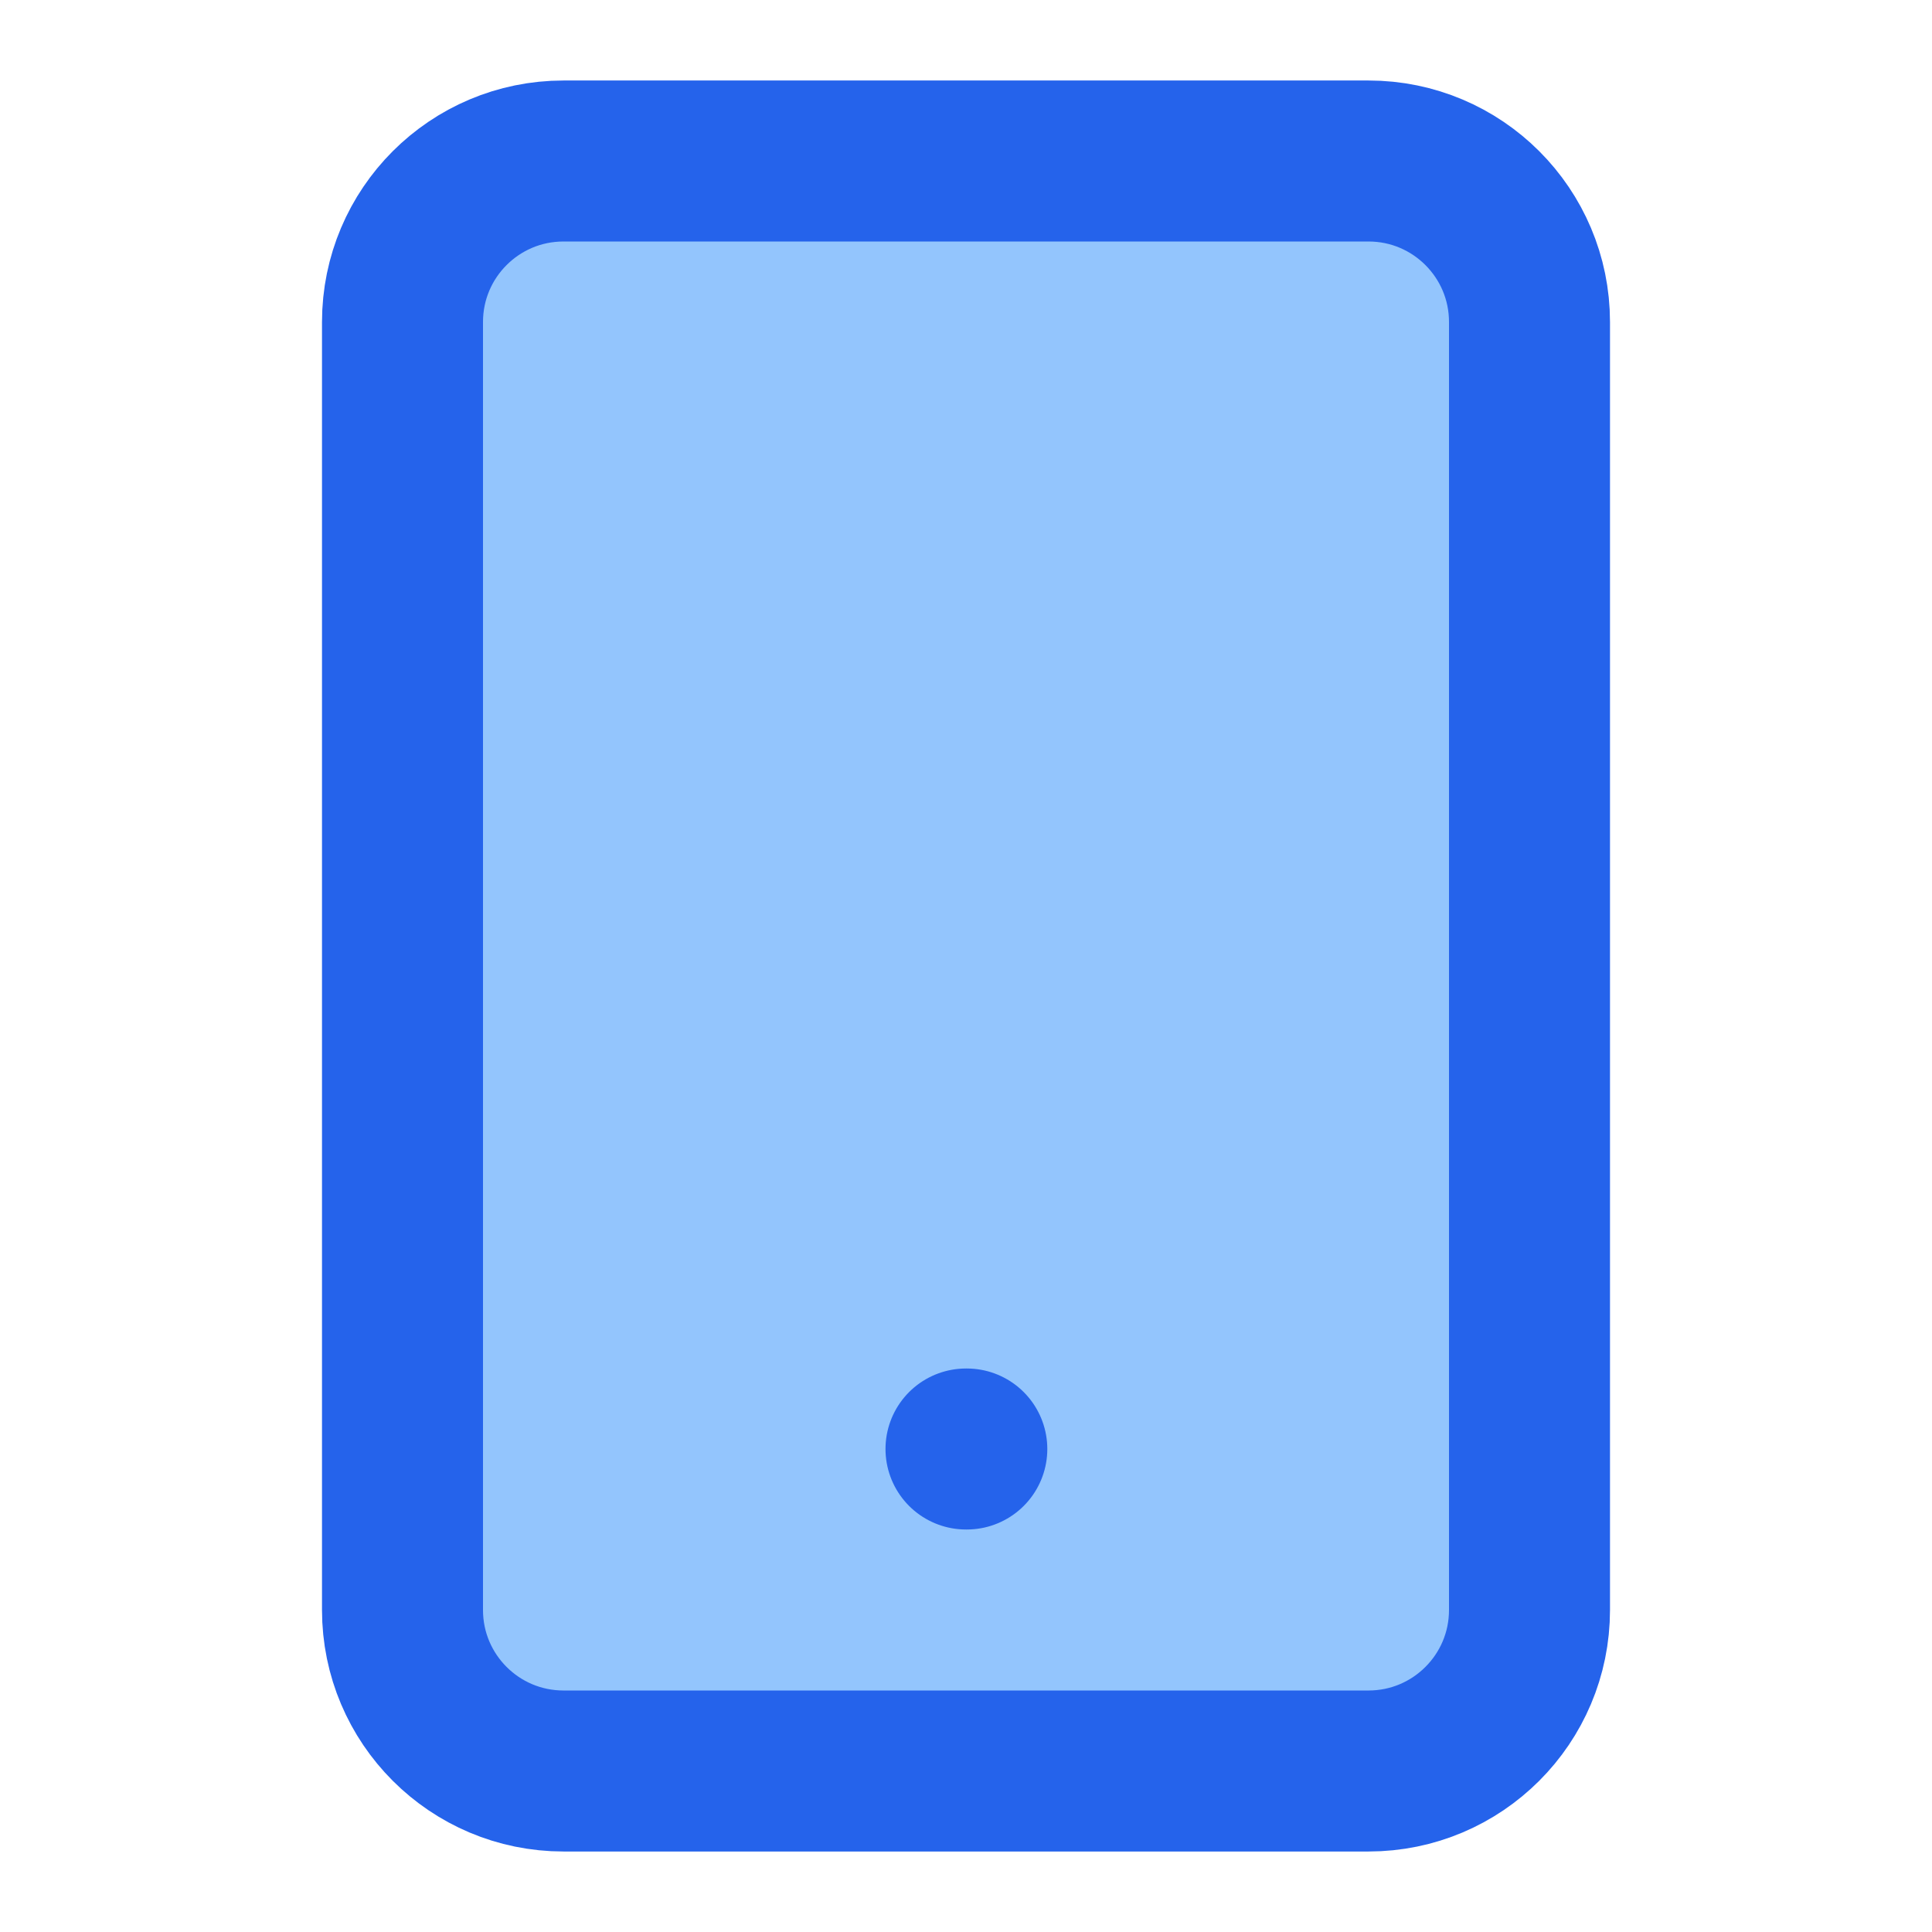
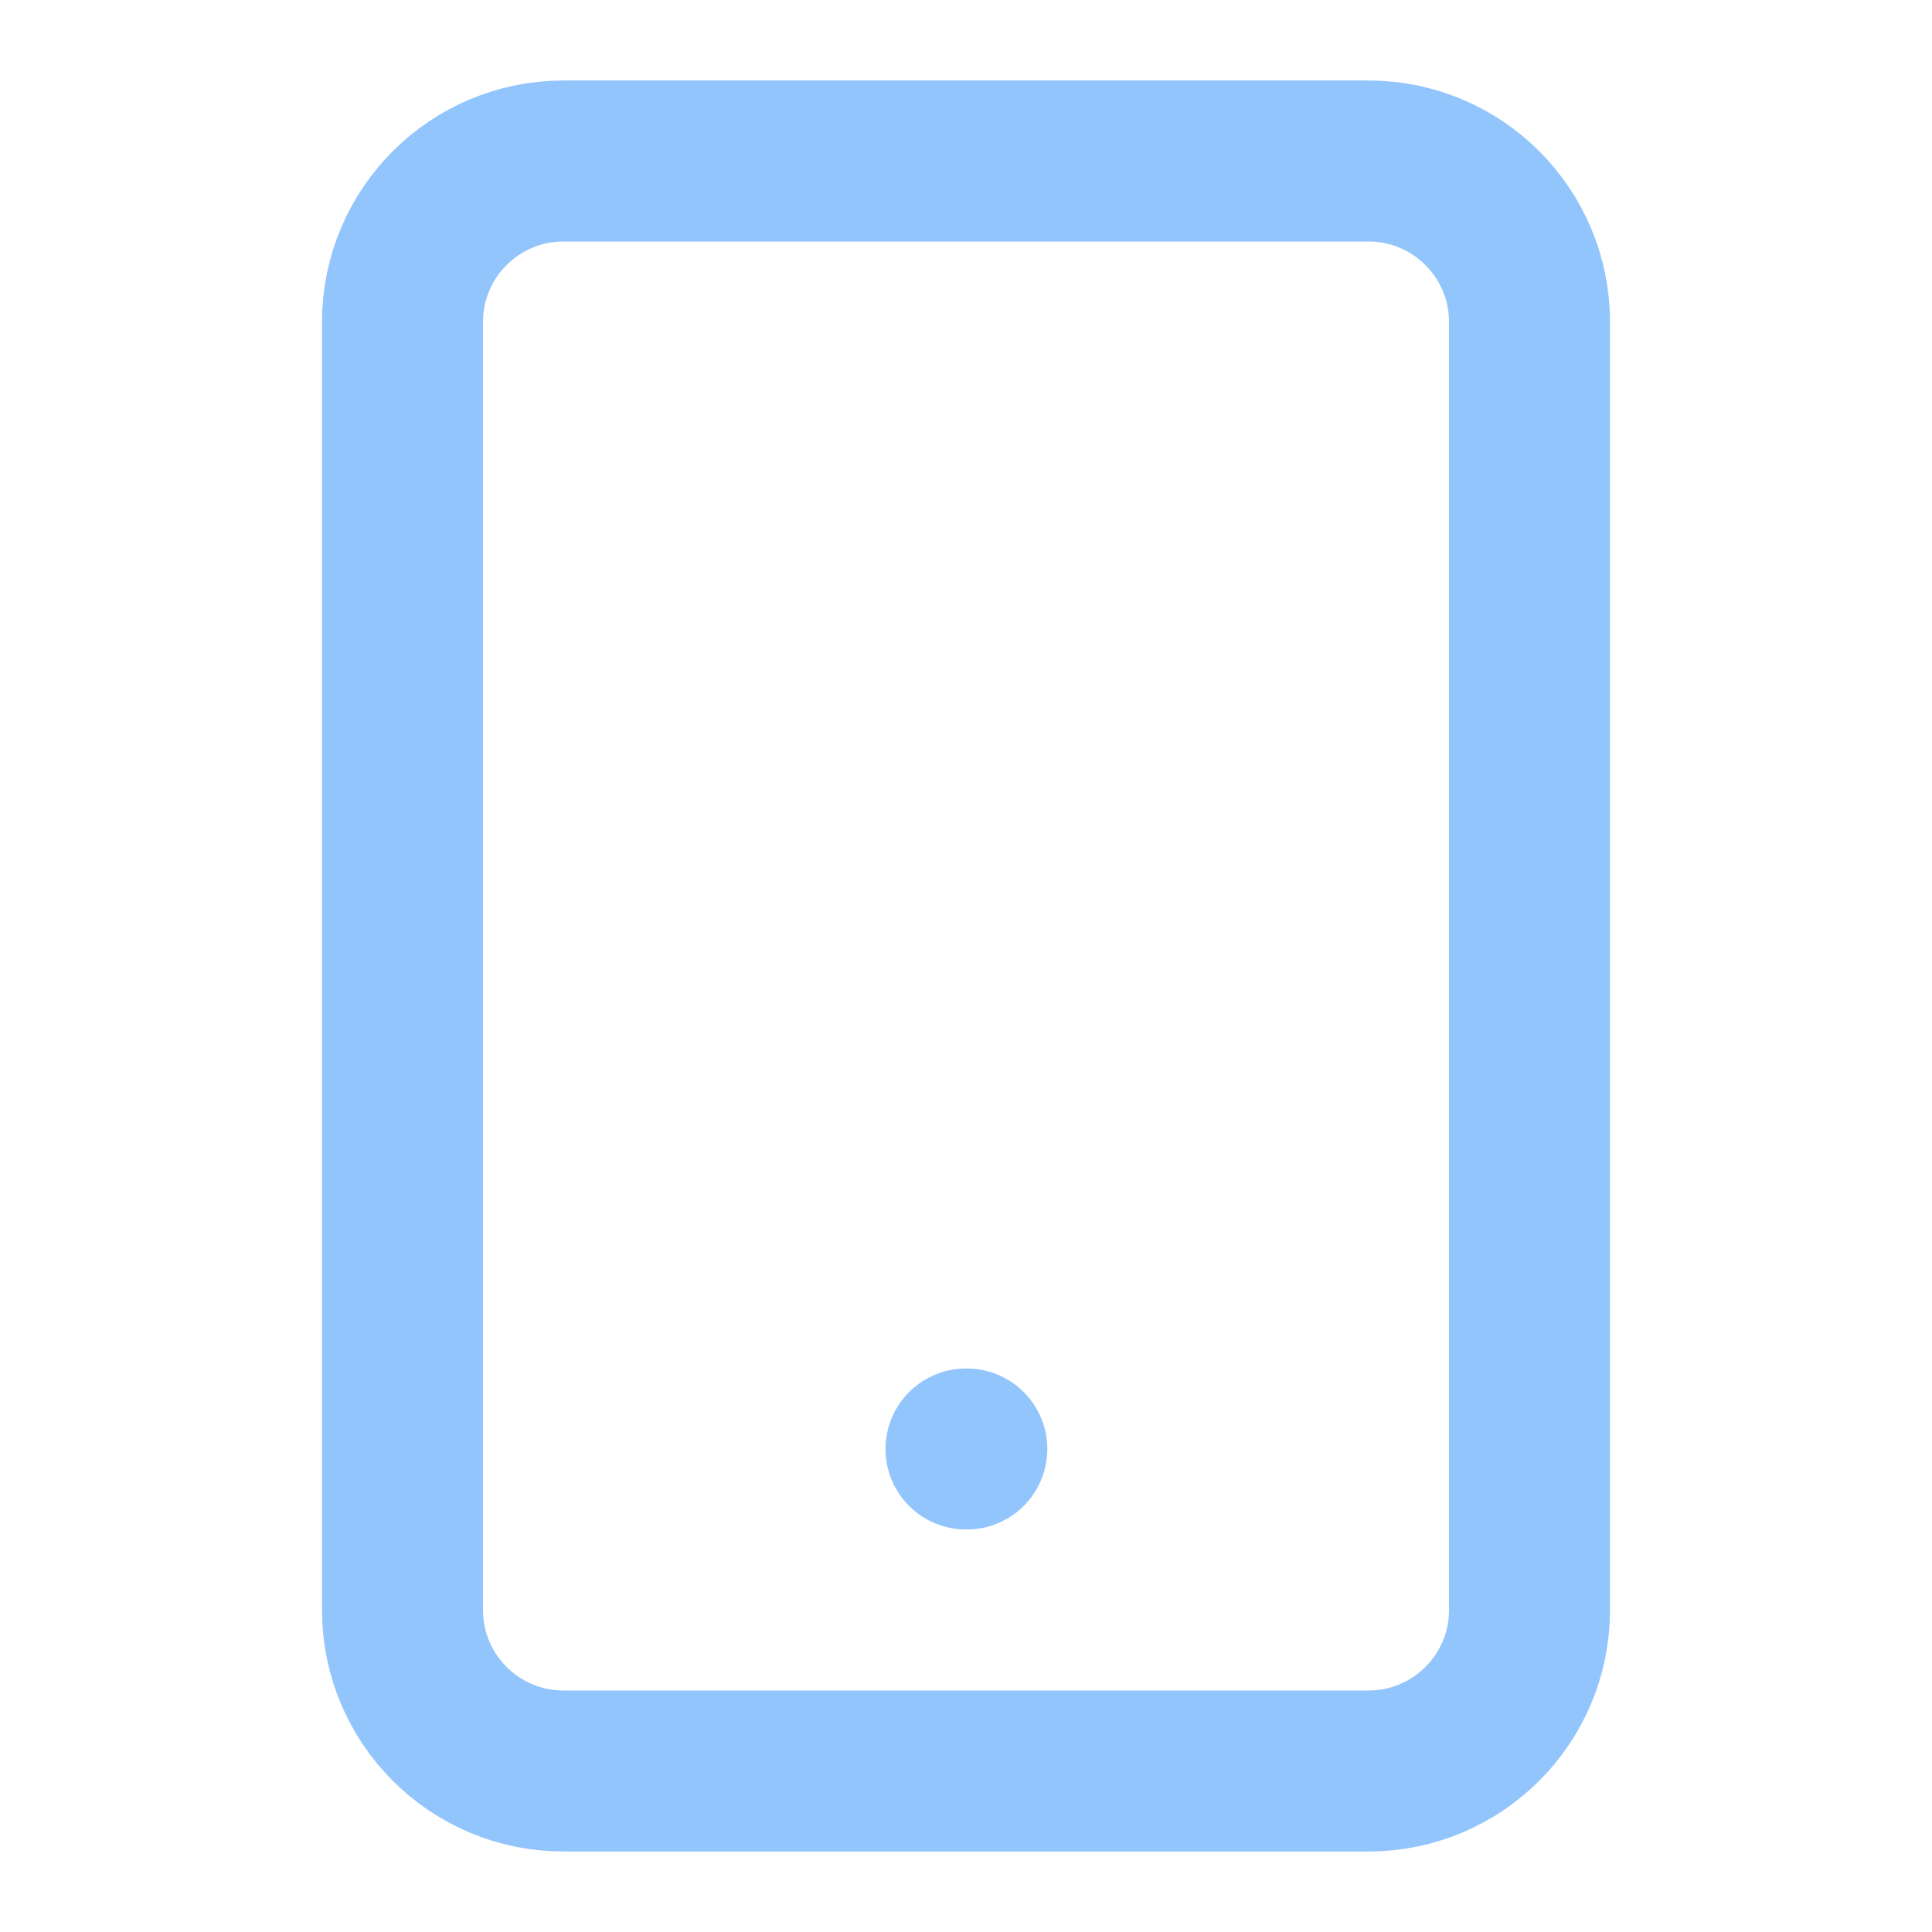
- <svg xmlns="http://www.w3.org/2000/svg" width="24" height="24" viewBox="0 0 24 24" fill="none" stroke="currentColor" stroke-width="2" stroke-linecap="round" stroke-linejoin="round">
-   <rect x="5" y="2" width="14" height="20" rx="2" ry="2" fill="#93C5FD" stroke="none" />
-   <rect x="5" y="2" width="14" height="20" rx="2" ry="2" fill="none" stroke="#2563EB" stroke-width="2" />
-   <line x1="12" y1="18" x2="12.01" y2="18" stroke="#2563EB" stroke-width="2" />
+ <svg xmlns="http://www.w3.org/2000/svg" width="24" height="24" viewBox="0 0 24 24" fill="none" stroke="#93C5FD" stroke-width="2" stroke-linecap="round" stroke-linejoin="round">
+   <rect x="5" y="2" width="14" height="20" rx="2" ry="2" />
+   <line x1="12" y1="18" x2="12.01" y2="18" />
</svg>
